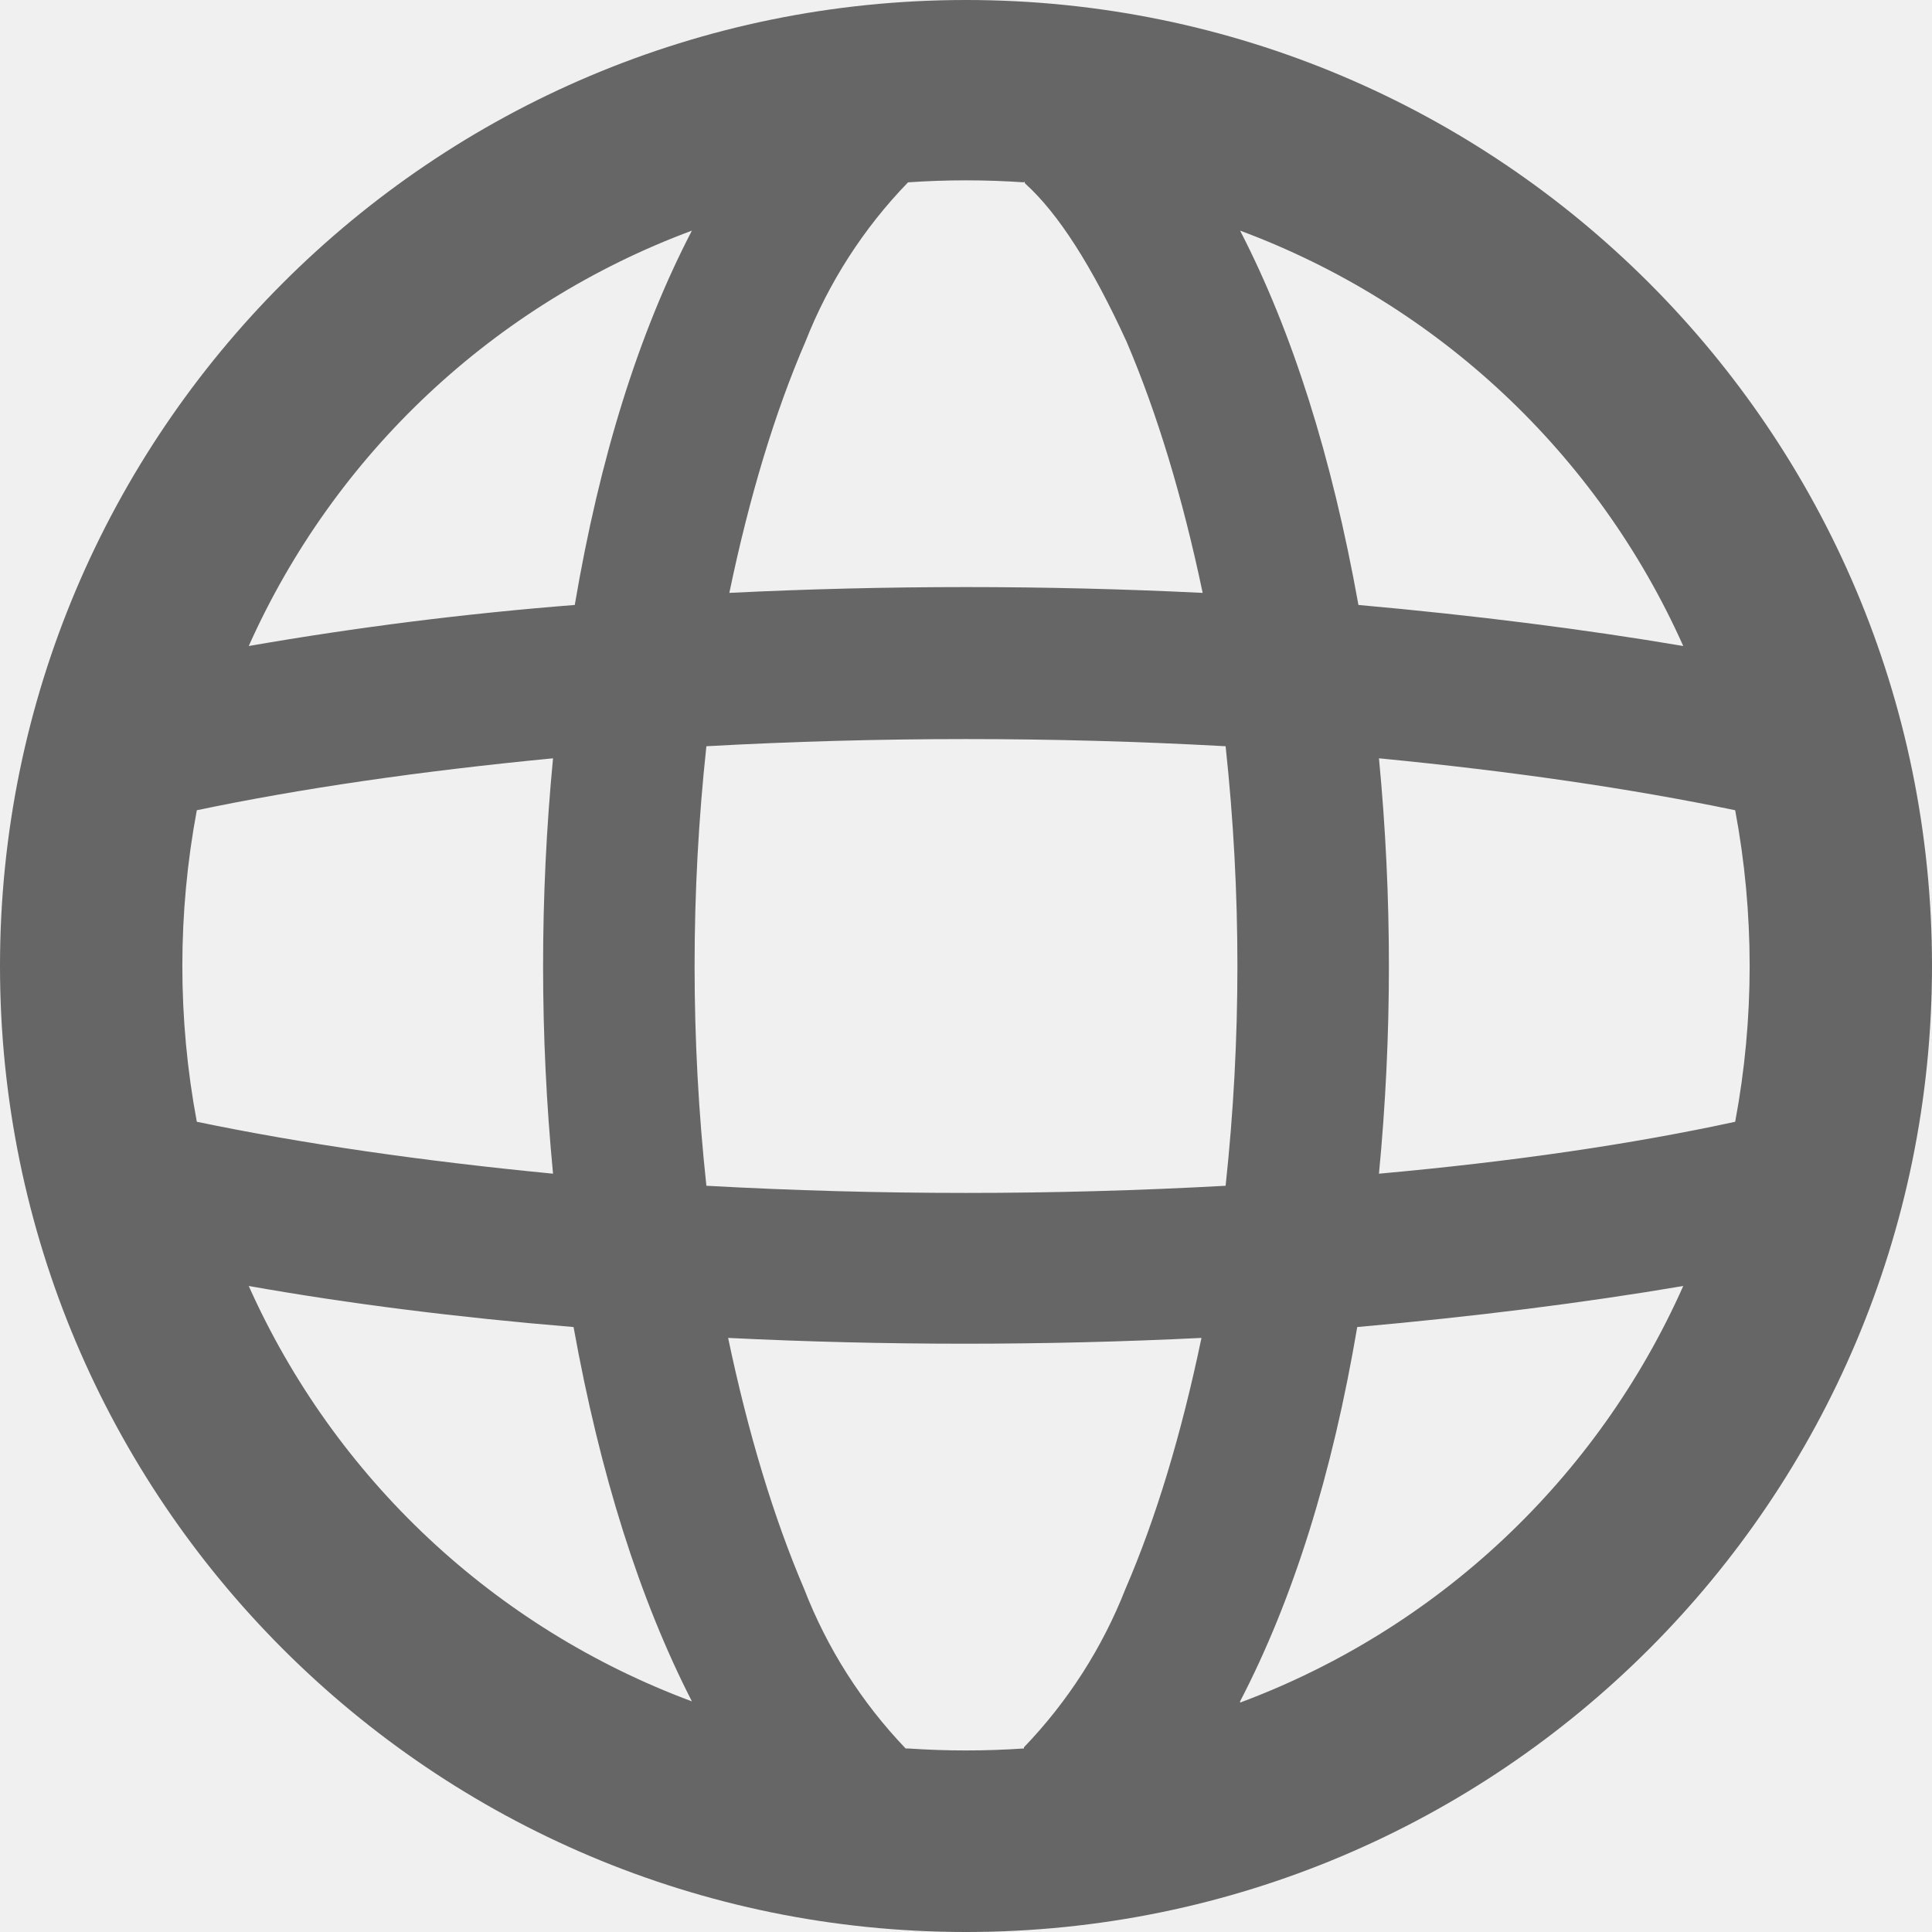
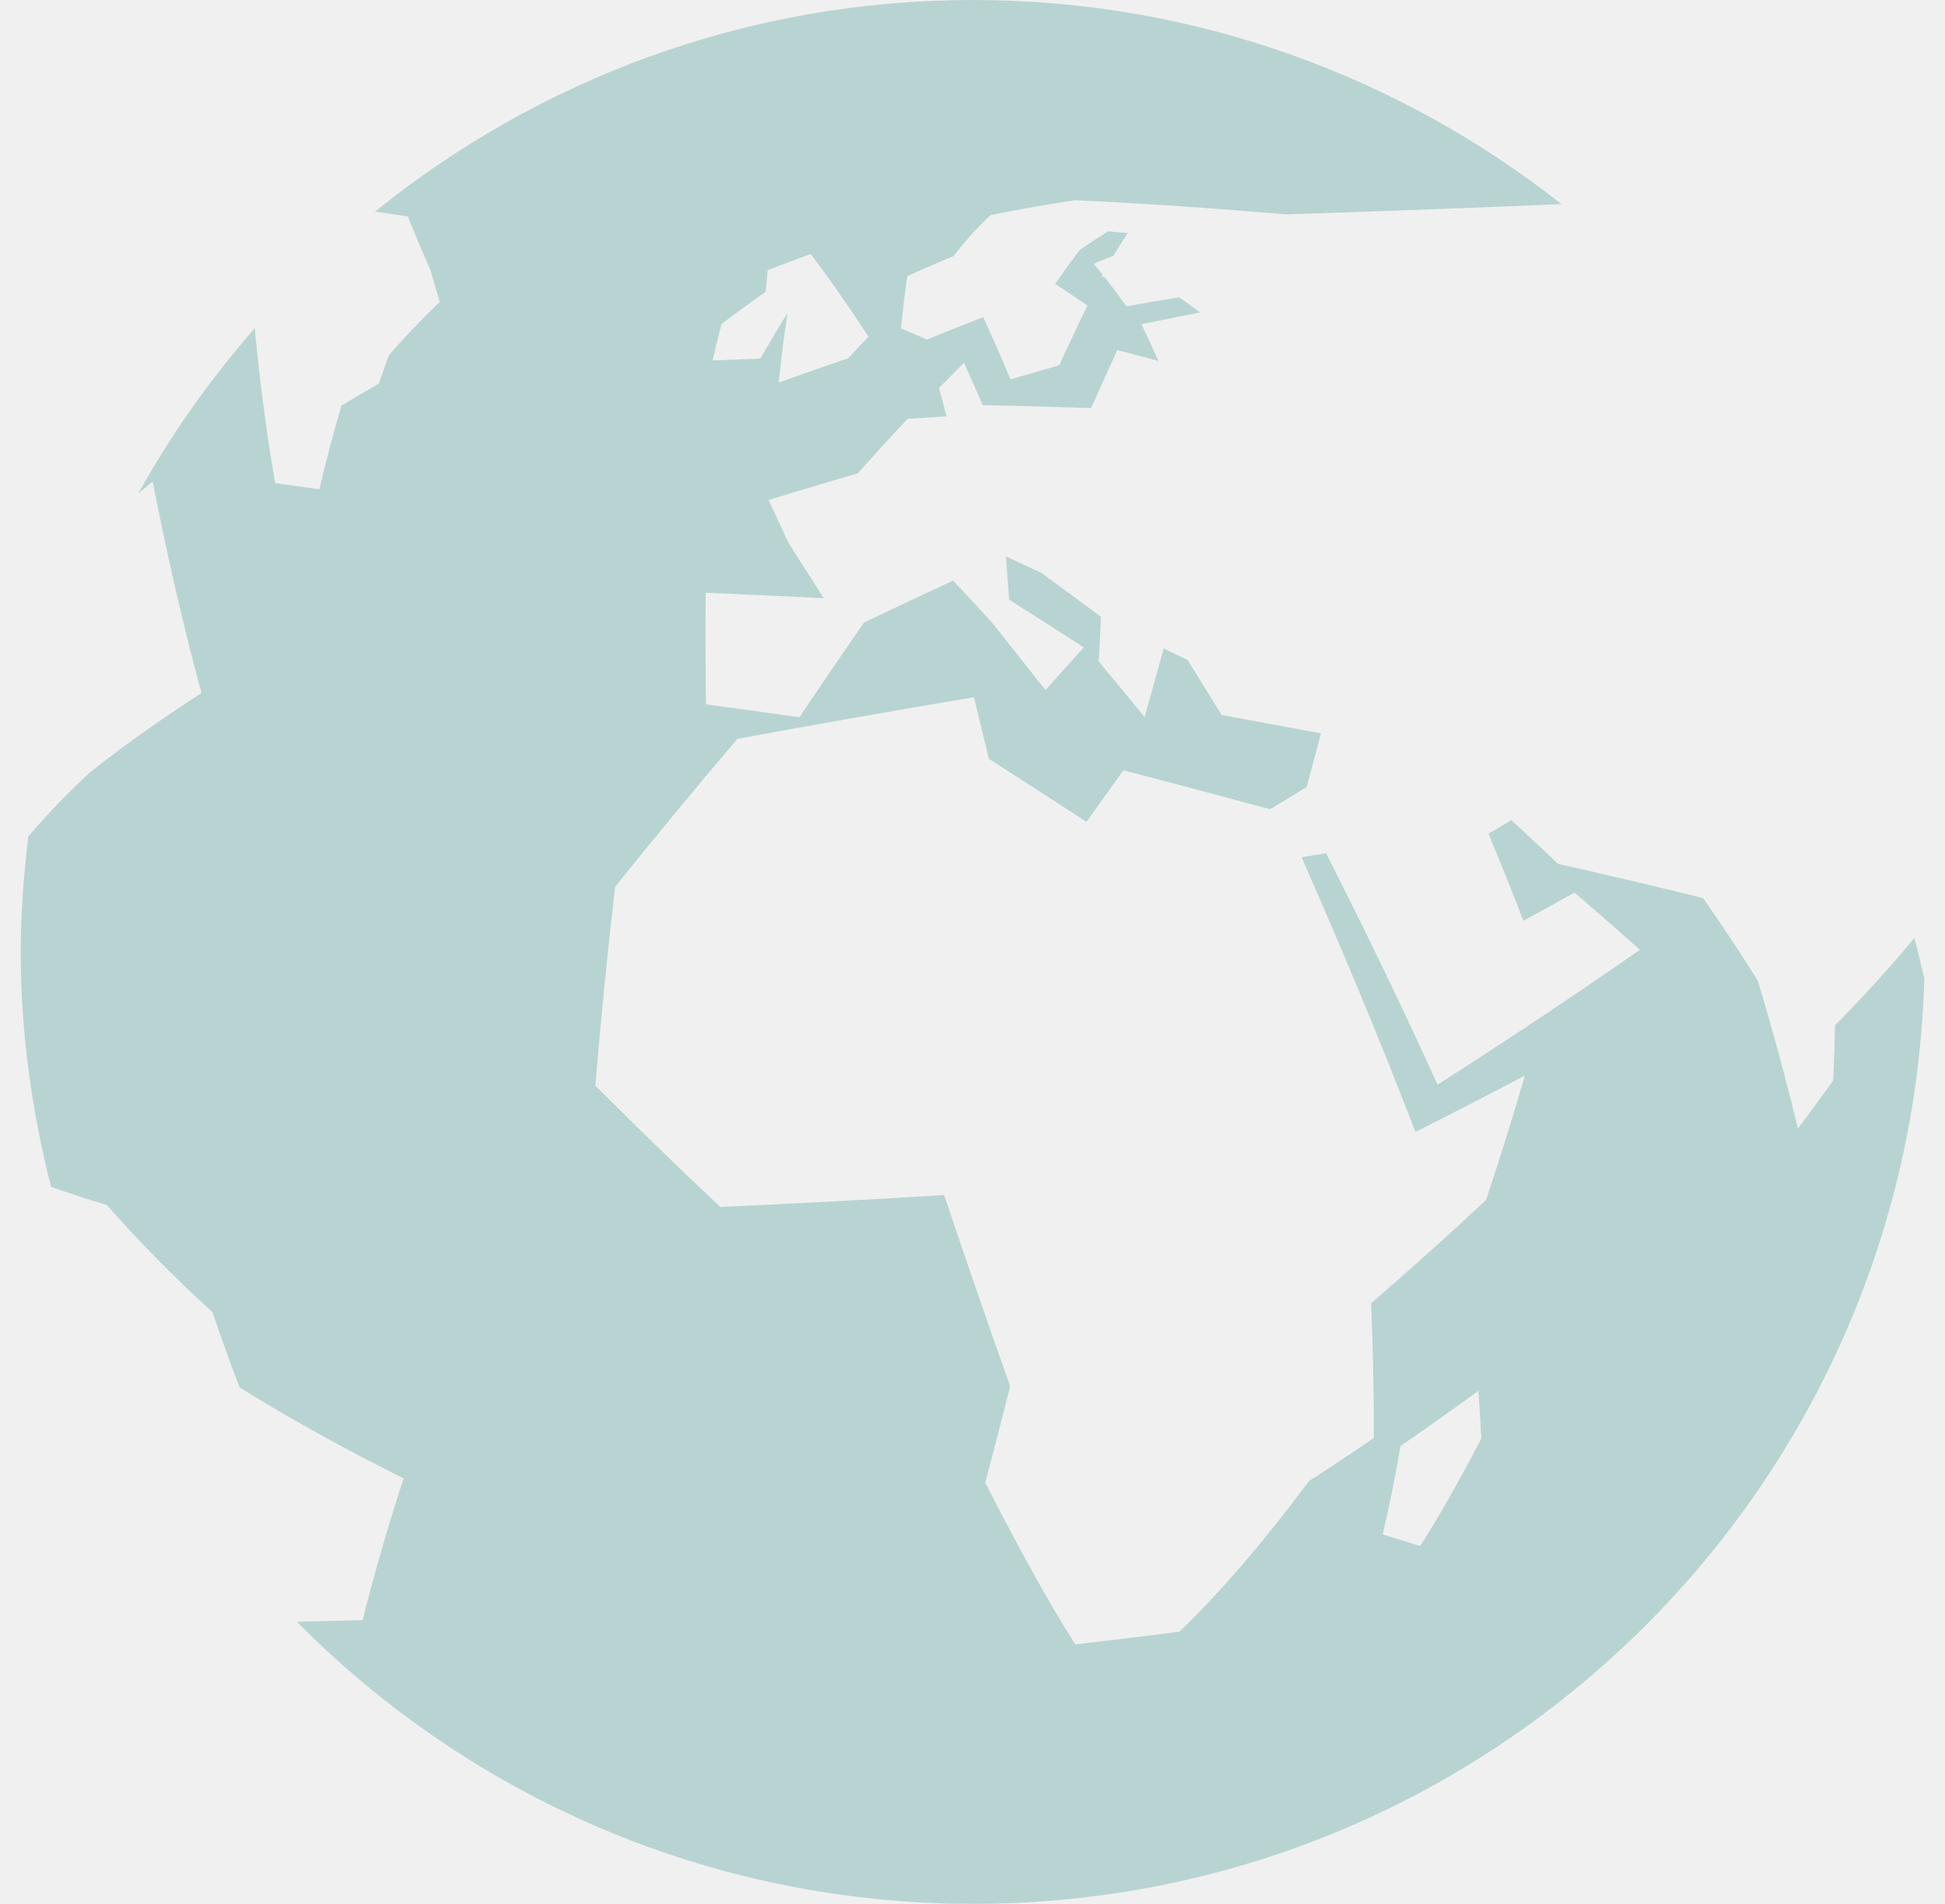
- <svg xmlns="http://www.w3.org/2000/svg" fill="none" viewBox="0 0 16 16">
-   <g clip-path="url(#a)">
-     <path fill-rule="evenodd" clip-rule="evenodd" d="M10.27 14.1a6.5 6.5 0 0 0 3.67-3.45q-1.24.21-2.7.34-.31 1.83-.97 3.1M8 16A8 8 0 1 0 8 0a8 8 0 0 0 0 16m.48-1.52a7 7 0 0 1-.96 0H7.5a4 4 0 0 1-.84-1.32q-.38-.89-.63-2.08a40 40 0 0 0 3.92 0q-.25 1.2-.63 2.08a4 4 0 0 1-.84 1.31zm2.94-4.76q1.66-.15 2.95-.43a7 7 0 0 0 0-2.58q-1.3-.27-2.95-.43a18 18 0 0 1 0 3.44m-1.27-3.54a17 17 0 0 1 0 3.64 39 39 0 0 1-4.3 0 17 17 0 0 1 0-3.64 39 39 0 0 1 4.3 0m1.1-1.17q1.45.13 2.69.34a6.5 6.5 0 0 0-3.67-3.44q.65 1.26.98 3.1M8.48 1.5l.01.02q.41.37.84 1.31.38.89.63 2.08a40 40 0 0 0-3.92 0q.25-1.2.63-2.08a4 4 0 0 1 .85-1.32 7 7 0 0 1 .96 0m-2.75.4a6.5 6.5 0 0 0-3.67 3.44 29 29 0 0 1 2.7-.34q.31-1.83.97-3.1M4.58 6.28q-1.66.16-2.95.43a7 7 0 0 0 0 2.58q1.3.27 2.95.43a18 18 0 0 1 0-3.44m.17 4.71q-1.45-.12-2.69-.34a6.5 6.5 0 0 0 3.67 3.44q-.65-1.27-.98-3.1" fill="#666" />
-   </g>
-   <defs>
-     <clipPath id="a">
-       <path fill="#fff" d="M0 0h16v16H0z" />
-     </clipPath>
-   </defs>
+ <svg xmlns="http://www.w3.org/2000/svg" width="47" height="46" viewBox="0 0 47 46" fill="none">
+   <path d="M34.318 37.354C34.021 37.262 33.718 37.169 33.413 37.073C33.568 36.415 33.712 35.696 33.843 34.937C34.473 34.505 35.103 34.061 35.722 33.605C35.754 33.998 35.776 34.379 35.795 34.755C35.313 35.687 34.821 36.562 34.318 37.354ZM17.434 7.831C17.793 7.554 18.152 7.296 18.502 7.049C18.517 6.867 18.535 6.695 18.552 6.527C18.902 6.392 19.248 6.259 19.59 6.136C20.001 6.678 20.474 7.352 20.988 8.134C20.824 8.304 20.661 8.478 20.495 8.656C19.941 8.845 19.377 9.043 18.816 9.243C18.881 8.635 18.952 8.07 19.031 7.561C18.814 7.909 18.595 8.278 18.371 8.665C17.986 8.678 17.601 8.693 17.221 8.708C17.29 8.401 17.361 8.109 17.434 7.831ZM46.259 22.663C45.711 23.331 45.066 24.038 44.343 24.775C44.331 25.217 44.316 25.664 44.298 26.107C44.025 26.489 43.744 26.874 43.447 27.265C43.165 26.111 42.845 24.912 42.475 23.69C42.065 23.039 41.624 22.375 41.157 21.7C40.069 21.429 38.891 21.154 37.648 20.871C37.281 20.518 36.902 20.168 36.52 19.814C36.335 19.925 36.154 20.035 35.969 20.145C36.259 20.845 36.541 21.545 36.812 22.248C37.231 22.02 37.648 21.79 38.048 21.567C38.594 22.035 39.121 22.497 39.626 22.948C38.13 23.995 36.479 25.095 34.739 26.206C33.911 24.39 33.002 22.497 32.045 20.617C31.848 20.647 31.65 20.68 31.452 20.712C32.437 22.951 33.383 25.209 34.204 27.351C35.109 26.893 35.993 26.438 36.846 25.989C36.554 27.001 36.24 28.008 35.909 28.994C35.006 29.841 34.073 30.674 33.133 31.489C33.178 32.636 33.202 33.73 33.198 34.742C32.675 35.1 32.155 35.449 31.63 35.786C30.56 37.221 29.502 38.465 28.498 39.423C27.655 39.535 26.816 39.634 25.984 39.731C25.359 38.751 24.617 37.412 23.808 35.822C24 35.094 24.204 34.316 24.41 33.493C23.901 32.062 23.361 30.5 22.815 28.874C20.985 28.986 19.175 29.082 17.406 29.162C16.382 28.199 15.372 27.218 14.387 26.231C14.516 24.65 14.677 23.034 14.864 21.427C15.825 20.228 16.819 19.029 17.816 17.852C19.7 17.504 21.624 17.167 23.535 16.847C23.656 17.339 23.774 17.835 23.895 18.333C24.679 18.834 25.466 19.345 26.255 19.857C26.556 19.438 26.851 19.021 27.145 18.613C28.341 18.922 29.526 19.236 30.691 19.552C30.988 19.371 31.282 19.193 31.575 19.017C31.695 18.578 31.807 18.146 31.921 17.719C31.131 17.573 30.33 17.422 29.521 17.276C29.248 16.832 28.973 16.387 28.7 15.948C28.504 15.856 28.313 15.762 28.122 15.665C27.971 16.209 27.818 16.763 27.659 17.324C27.289 16.872 26.922 16.428 26.552 15.987C26.571 15.622 26.591 15.261 26.604 14.904C26.12 14.541 25.638 14.187 25.161 13.839C24.875 13.706 24.591 13.574 24.307 13.445C24.335 13.787 24.357 14.135 24.385 14.488C24.98 14.866 25.584 15.25 26.189 15.643C25.883 15.979 25.576 16.322 25.264 16.673C24.821 16.112 24.385 15.562 23.957 15.025C23.645 14.687 23.34 14.354 23.032 14.028C22.319 14.357 21.598 14.698 20.878 15.042C20.362 15.785 19.84 16.55 19.319 17.33C18.558 17.223 17.806 17.119 17.06 17.018C17.049 16.093 17.047 15.188 17.053 14.322C17.993 14.361 18.943 14.404 19.906 14.455C19.618 14 19.334 13.553 19.055 13.119C18.891 12.764 18.73 12.416 18.571 12.081C19.289 11.862 20.009 11.645 20.725 11.439C21.134 10.981 21.534 10.541 21.931 10.12C22.245 10.1 22.561 10.079 22.873 10.059C22.813 9.825 22.751 9.595 22.691 9.374C22.897 9.163 23.095 8.966 23.293 8.766C23.443 9.093 23.596 9.434 23.748 9.789C24.621 9.806 25.494 9.832 26.365 9.86C26.588 9.365 26.797 8.897 26.999 8.459C27.33 8.545 27.661 8.633 27.992 8.719C27.855 8.409 27.717 8.115 27.582 7.834C28.063 7.735 28.532 7.64 29.001 7.55C28.831 7.423 28.661 7.303 28.494 7.185C28.076 7.251 27.651 7.324 27.221 7.4C27.04 7.15 26.862 6.914 26.687 6.691C26.664 6.691 26.642 6.688 26.619 6.688C26.627 6.671 26.636 6.656 26.647 6.639C26.576 6.547 26.5 6.456 26.427 6.373C26.588 6.306 26.75 6.239 26.907 6.179C27.034 5.964 27.137 5.805 27.251 5.631C27.094 5.618 26.935 5.603 26.778 5.59C26.554 5.726 26.324 5.881 26.09 6.042C25.901 6.287 25.703 6.564 25.496 6.86C25.754 7.03 26.015 7.202 26.277 7.382C26.06 7.821 25.836 8.306 25.595 8.826C25.206 8.938 24.815 9.05 24.417 9.166C24.193 8.626 23.972 8.126 23.759 7.664C23.314 7.838 22.858 8.016 22.4 8.205C22.187 8.111 21.979 8.023 21.77 7.932C21.818 7.475 21.869 7.051 21.921 6.675C22.303 6.499 22.678 6.338 23.043 6.186C23.357 5.784 23.658 5.453 23.938 5.197C24.647 5.053 25.329 4.935 25.978 4.838C27.627 4.914 29.349 5.034 31.093 5.18C33.51 5.098 36.44 4.993 37.732 4.931C33.817 1.852 28.885 0 23.516 0C18.038 0 13.013 1.921 9.061 5.114C9.326 5.15 9.588 5.189 9.855 5.23C10.012 5.623 10.19 6.048 10.401 6.525C10.47 6.768 10.545 7.028 10.627 7.296C10.21 7.694 9.799 8.124 9.399 8.581C9.315 8.807 9.233 9.035 9.154 9.271C8.849 9.443 8.552 9.619 8.255 9.795C8.062 10.438 7.883 11.117 7.718 11.821C7.354 11.77 6.995 11.72 6.649 11.673C6.406 10.268 6.266 9.06 6.155 7.93C5.086 9.157 4.134 10.489 3.34 11.927C3.458 11.828 3.568 11.731 3.688 11.634C3.996 13.188 4.366 14.892 4.869 16.746C3.858 17.397 2.951 18.043 2.168 18.666C1.599 19.193 1.108 19.711 0.685 20.207C0.575 21.122 0.5 22.052 0.5 22.998C0.5 24.959 0.773 26.855 1.233 28.674C1.642 28.823 2.087 28.969 2.581 29.113C3.334 29.972 4.192 30.844 5.135 31.706C5.342 32.322 5.561 32.928 5.791 33.523C7.017 34.286 8.356 35.025 9.752 35.719C9.33 37.026 9.006 38.162 8.763 39.144C8.219 39.159 7.692 39.172 7.172 39.183C11.338 43.392 17.122 46 23.518 46C36.014 46 46.162 36.039 46.5 23.632C46.416 23.307 46.349 22.991 46.259 22.663Z" fill="#B8D4D2" />
</svg>
